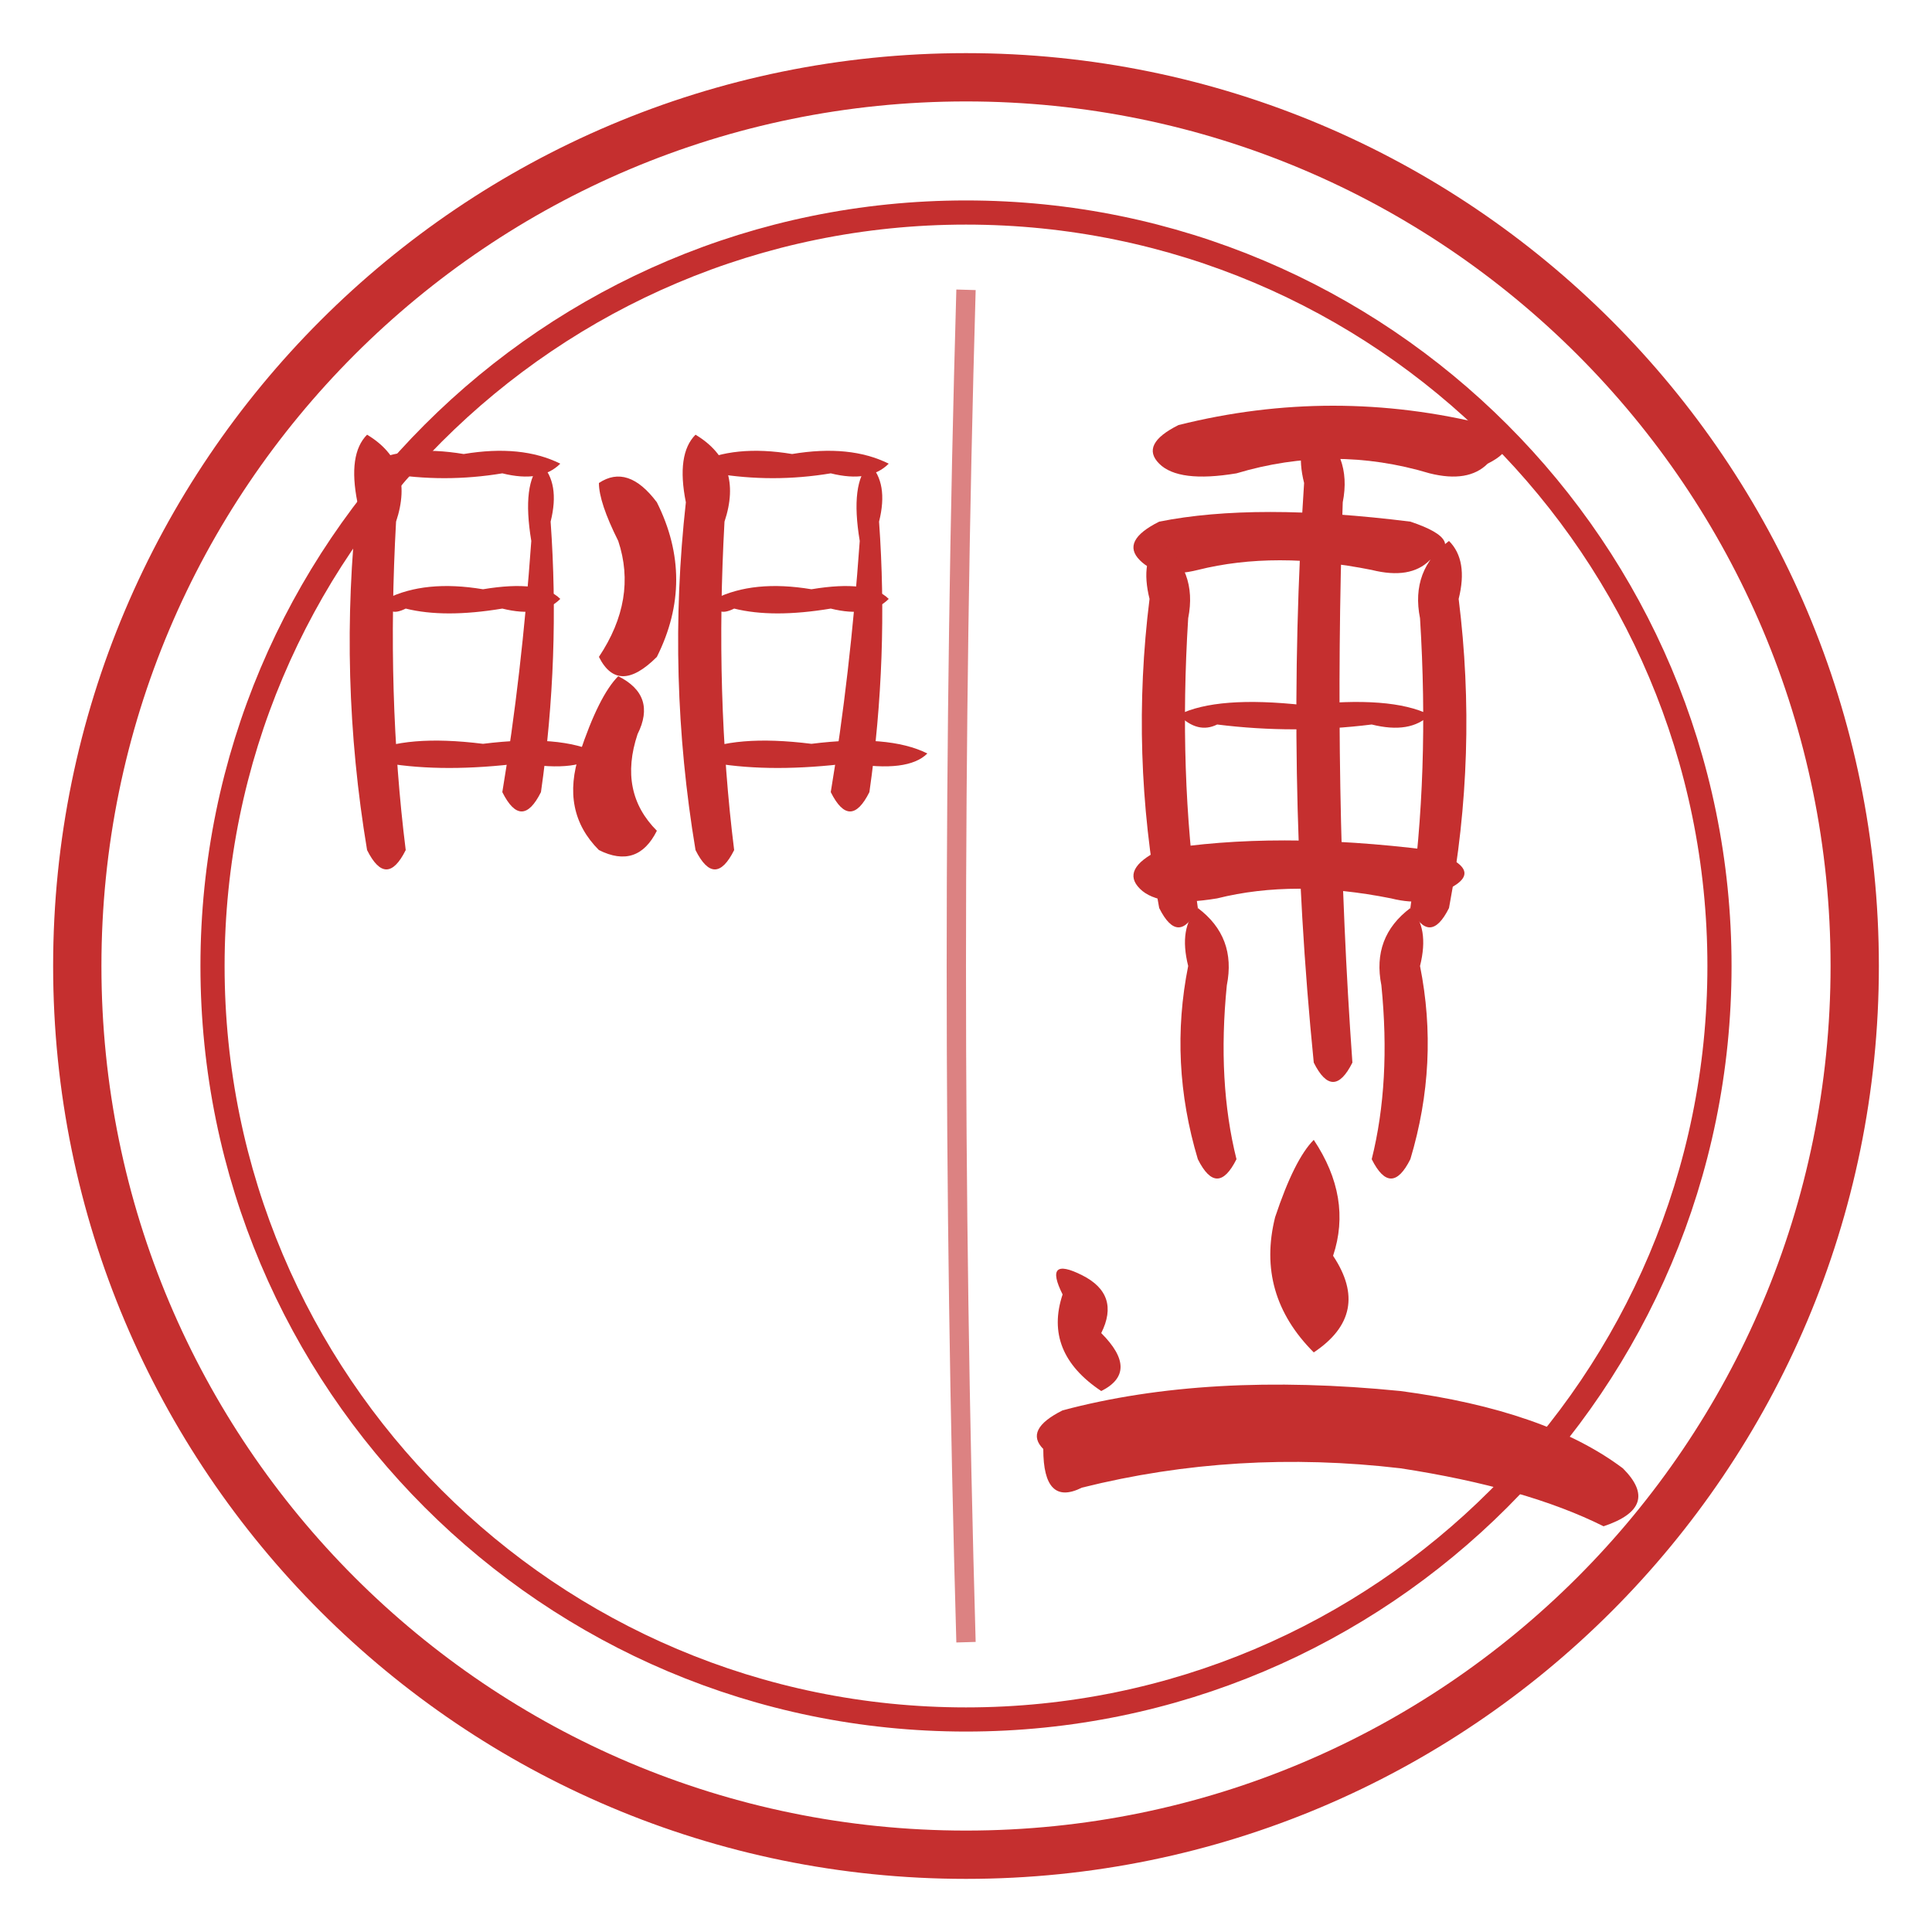
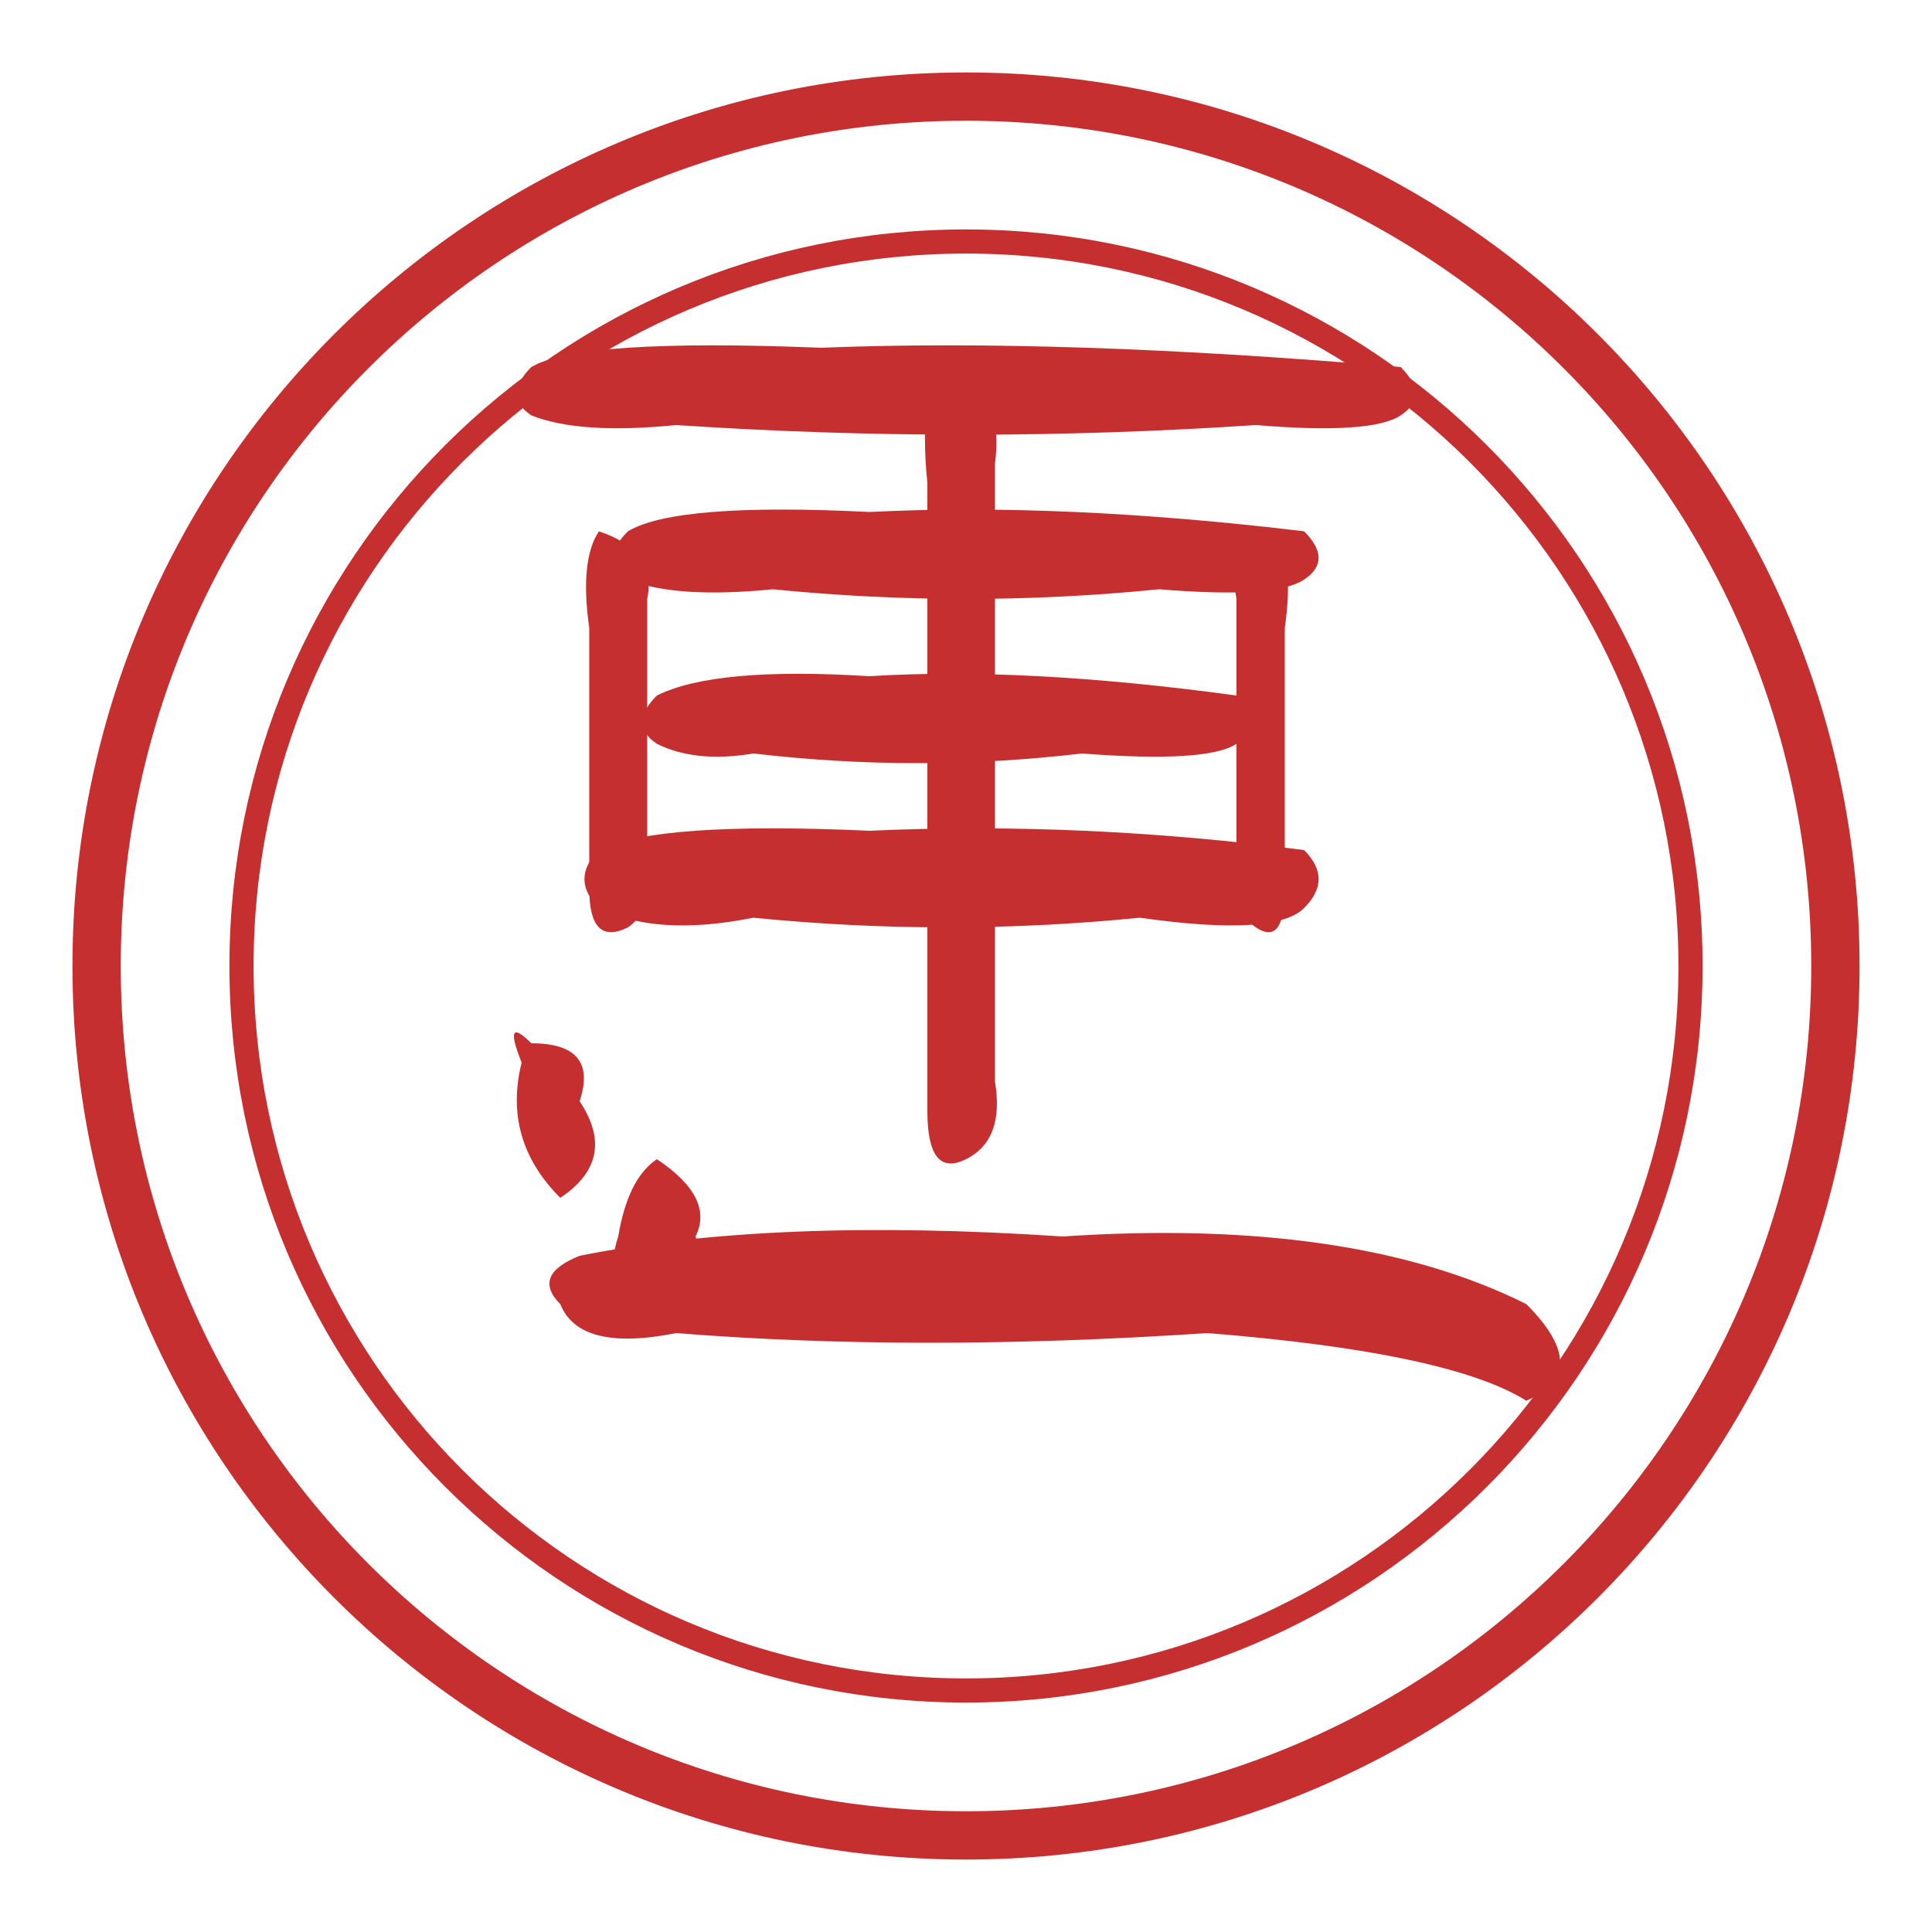
<svg xmlns="http://www.w3.org/2000/svg" viewBox="0 0 200 200" fill="none">
-   <circle cx="100" cy="100" r="92" fill="none" stroke="#C52F2F" stroke-width="5" />
-   <circle cx="100" cy="100" r="78" fill="none" stroke="#C52F2F" stroke-width="2.5" />
-   <path d="M100 30 Q98 100, 100 170" fill="none" stroke="#C52F2F" stroke-width="2" opacity="0.6" />
-   <path d="M38 45 Q36 47, 37 52 Q35 70, 38 88 Q40 92, 42 88 Q40 72, 41 54 Q43 48, 38 45 Z" fill="#C52F2F" />
-   <path d="M38 48 Q42 46, 48 47 Q54 46, 58 48 Q56 50, 52 49 Q46 50, 40 49 Q38 50, 38 48 Z" fill="#C52F2F" />
-   <path d="M40 62 Q44 60, 50 61 Q56 60, 58 62 Q56 64, 52 63 Q46 64, 42 63 Q40 64, 40 62 Z" fill="#C52F2F" />
-   <path d="M38 78 Q42 76, 50 77 Q58 76, 62 78 Q60 80, 54 79 Q46 80, 40 79 Q38 80, 38 78 Z" fill="#C52F2F" />
-   <path d="M56 48 Q58 50, 57 54 Q58 68, 56 82 Q54 86, 52 82 Q54 70, 55 56 Q54 50, 56 48 Z" fill="#C52F2F" />
-   <path d="M62 50 Q65 48, 68 52 Q72 60, 68 68 Q64 72, 62 68 Q66 62, 64 56 Q62 52, 62 50 Z" fill="#C52F2F" />
-   <path d="M64 70 Q62 72, 60 78 Q58 84, 62 88 Q66 90, 68 86 Q64 82, 66 76 Q68 72, 64 70 Z" fill="#C52F2F" />
-   <path d="M72 45 Q70 47, 71 52 Q69 70, 72 88 Q74 92, 76 88 Q74 72, 75 54 Q77 48, 72 45 Z" fill="#C52F2F" />
-   <path d="M72 48 Q76 46, 82 47 Q88 46, 92 48 Q90 50, 86 49 Q80 50, 74 49 Q72 50, 72 48 Z" fill="#C52F2F" />
-   <path d="M74 62 Q78 60, 84 61 Q90 60, 92 62 Q90 64, 86 63 Q80 64, 76 63 Q74 64, 74 62 Z" fill="#C52F2F" />
-   <path d="M72 78 Q76 76, 84 77 Q92 76, 96 78 Q94 80, 88 79 Q80 80, 74 79 Q72 80, 72 78 Z" fill="#C52F2F" />
-   <path d="M90 48 Q92 50, 91 54 Q92 68, 90 82 Q88 86, 86 82 Q88 70, 89 56 Q88 50, 90 48 Z" fill="#C52F2F" />
-   <path d="M108 150        Q106 148, 110 146        Q125 142, 145 144        Q160 146, 168 152        Q172 156, 166 158        Q158 154, 145 152        Q128 150, 112 154        Q108 156, 108 150 Z" fill="#C52F2F" />
-   <path d="M112 132 Q108 130, 110 134 Q108 140, 114 144 Q118 142, 114 138 Q116 134, 112 132 Z" fill="#C52F2F" />
-   <path d="M120 48 Q118 46, 122 44 Q138 40, 154 44 Q158 46, 154 48 Q152 50, 148 49 Q138 46, 128 49 Q122 50, 120 48 Z" fill="#C52F2F" />
-   <path d="M136 44 Q134 46, 135 50 Q133 80, 136 110 Q138 114, 140 110 Q138 82, 139 52 Q140 47, 136 44 Z" fill="#C52F2F" />
-   <path d="M118 58 Q116 56, 120 54 Q130 52, 146 54 Q152 56, 148 58 Q146 60, 142 59 Q132 57, 124 59 Q120 60, 118 58 Z" fill="#C52F2F" />
-   <path d="M120 56 Q118 58, 119 62 Q117 78, 120 94 Q122 98, 124 94 Q122 80, 123 64 Q124 59, 120 56 Z" fill="#C52F2F" />
-   <path d="M150 56 Q152 58, 151 62 Q153 78, 150 94 Q148 98, 146 94 Q148 80, 147 64 Q146 59, 150 56 Z" fill="#C52F2F" />
-   <path d="M122 74 Q126 72, 135 73 Q144 72, 148 74 Q146 76, 142 75 Q134 76, 126 75 Q124 76, 122 74 Z" fill="#C52F2F" />
-   <path d="M118 92 Q116 90, 120 88 Q132 86, 148 88 Q154 90, 150 92 Q148 94, 144 93 Q134 91, 126 93 Q120 94, 118 92 Z" fill="#C52F2F" />
-   <path d="M124 94 Q122 96, 123 100 Q121 110, 124 120 Q126 124, 128 120 Q126 112, 127 102 Q128 97, 124 94 Z" fill="#C52F2F" />
-   <path d="M146 94 Q148 96, 147 100 Q149 110, 146 120 Q144 124, 142 120 Q144 112, 143 102 Q142 97, 146 94 Z" fill="#C52F2F" />
-   <path d="M136 118 Q134 120, 132 126 Q130 134, 136 140 Q142 136, 138 130 Q140 124, 136 118 Z" fill="#C52F2F" />
+   <circle cx="100" cy="100" r="90" fill="none" stroke="#C52F2F" stroke-width="5" />
+   <circle cx="100" cy="100" r="75" fill="none" stroke="#C52F2F" stroke-width="2.5" />
+   <path d="M55 38 Q60 35, 85 36 Q110 35, 145 38 Q148 41, 145 43 Q142 45, 130 44 Q100 46, 70 44 Q60 45, 55 43 Q52 41, 55 38 Z" fill="#C52F2F" />
+   <path d="M65 55 Q70 52, 90 53 Q110 52, 135 55 Q138 58, 135 60 Q132 62, 120 61 Q100 63, 80 61 Q70 62, 65 60 Q62 58, 65 55 Z" fill="#C52F2F" />
+   <path d="M98 36 Q95 40, 96 50 L96 115 Q96 122, 100 120 Q104 118, 103 112 L103 48 Q104 40, 98 36 Z" fill="#C52F2F" />
+   <path d="M62 55 Q60 58, 61 65 L61 92 Q61 98, 65 96 Q68 94, 67 88 L67 62 Q68 57, 62 55 Z" fill="#C52F2F" />
+   <path d="M132 55 Q134 58, 133 65 L133 92 Q133 98, 130 96 Q127 94, 128 88 L128 62 Q127 57, 132 55 Z" fill="#C52F2F" />
+   <path d="M62 88 Q68 85, 90 86 Q112 85, 135 88 Q138 91, 135 94 Q132 97, 118 95 Q98 97, 78 95 Q68 97, 62 94 Q59 91, 62 88 Z" fill="#C52F2F" />
+   <path d="M68 72 Q74 69, 90 70 Q106 69, 128 72 Q131 75, 128 77 Q125 79, 112 78 Q95 80, 78 78 Q72 79, 68 77 Q65 75, 68 72 Z" fill="#C52F2F" />
+   <path d="M55 108 Q52 105, 54 110 Q52 118, 58 124 Q64 120, 60 114 Q62 108, 55 108 Z" fill="#C52F2F" />
+   <path d="M58 135 Q55 132, 60 130 Q80 126, 110 128 Q140 126, 158 135 Q165 142, 158 145 Q150 140, 125 138 Q95 140, 70 138 Q60 140, 58 135 Z" fill="#C52F2F" />
+   <path d="M68 120 Q65 122, 64 128 Q62 134, 68 136 Q74 134, 72 128 Q74 124, 68 120 Z" fill="#C52F2F" />
</svg>
